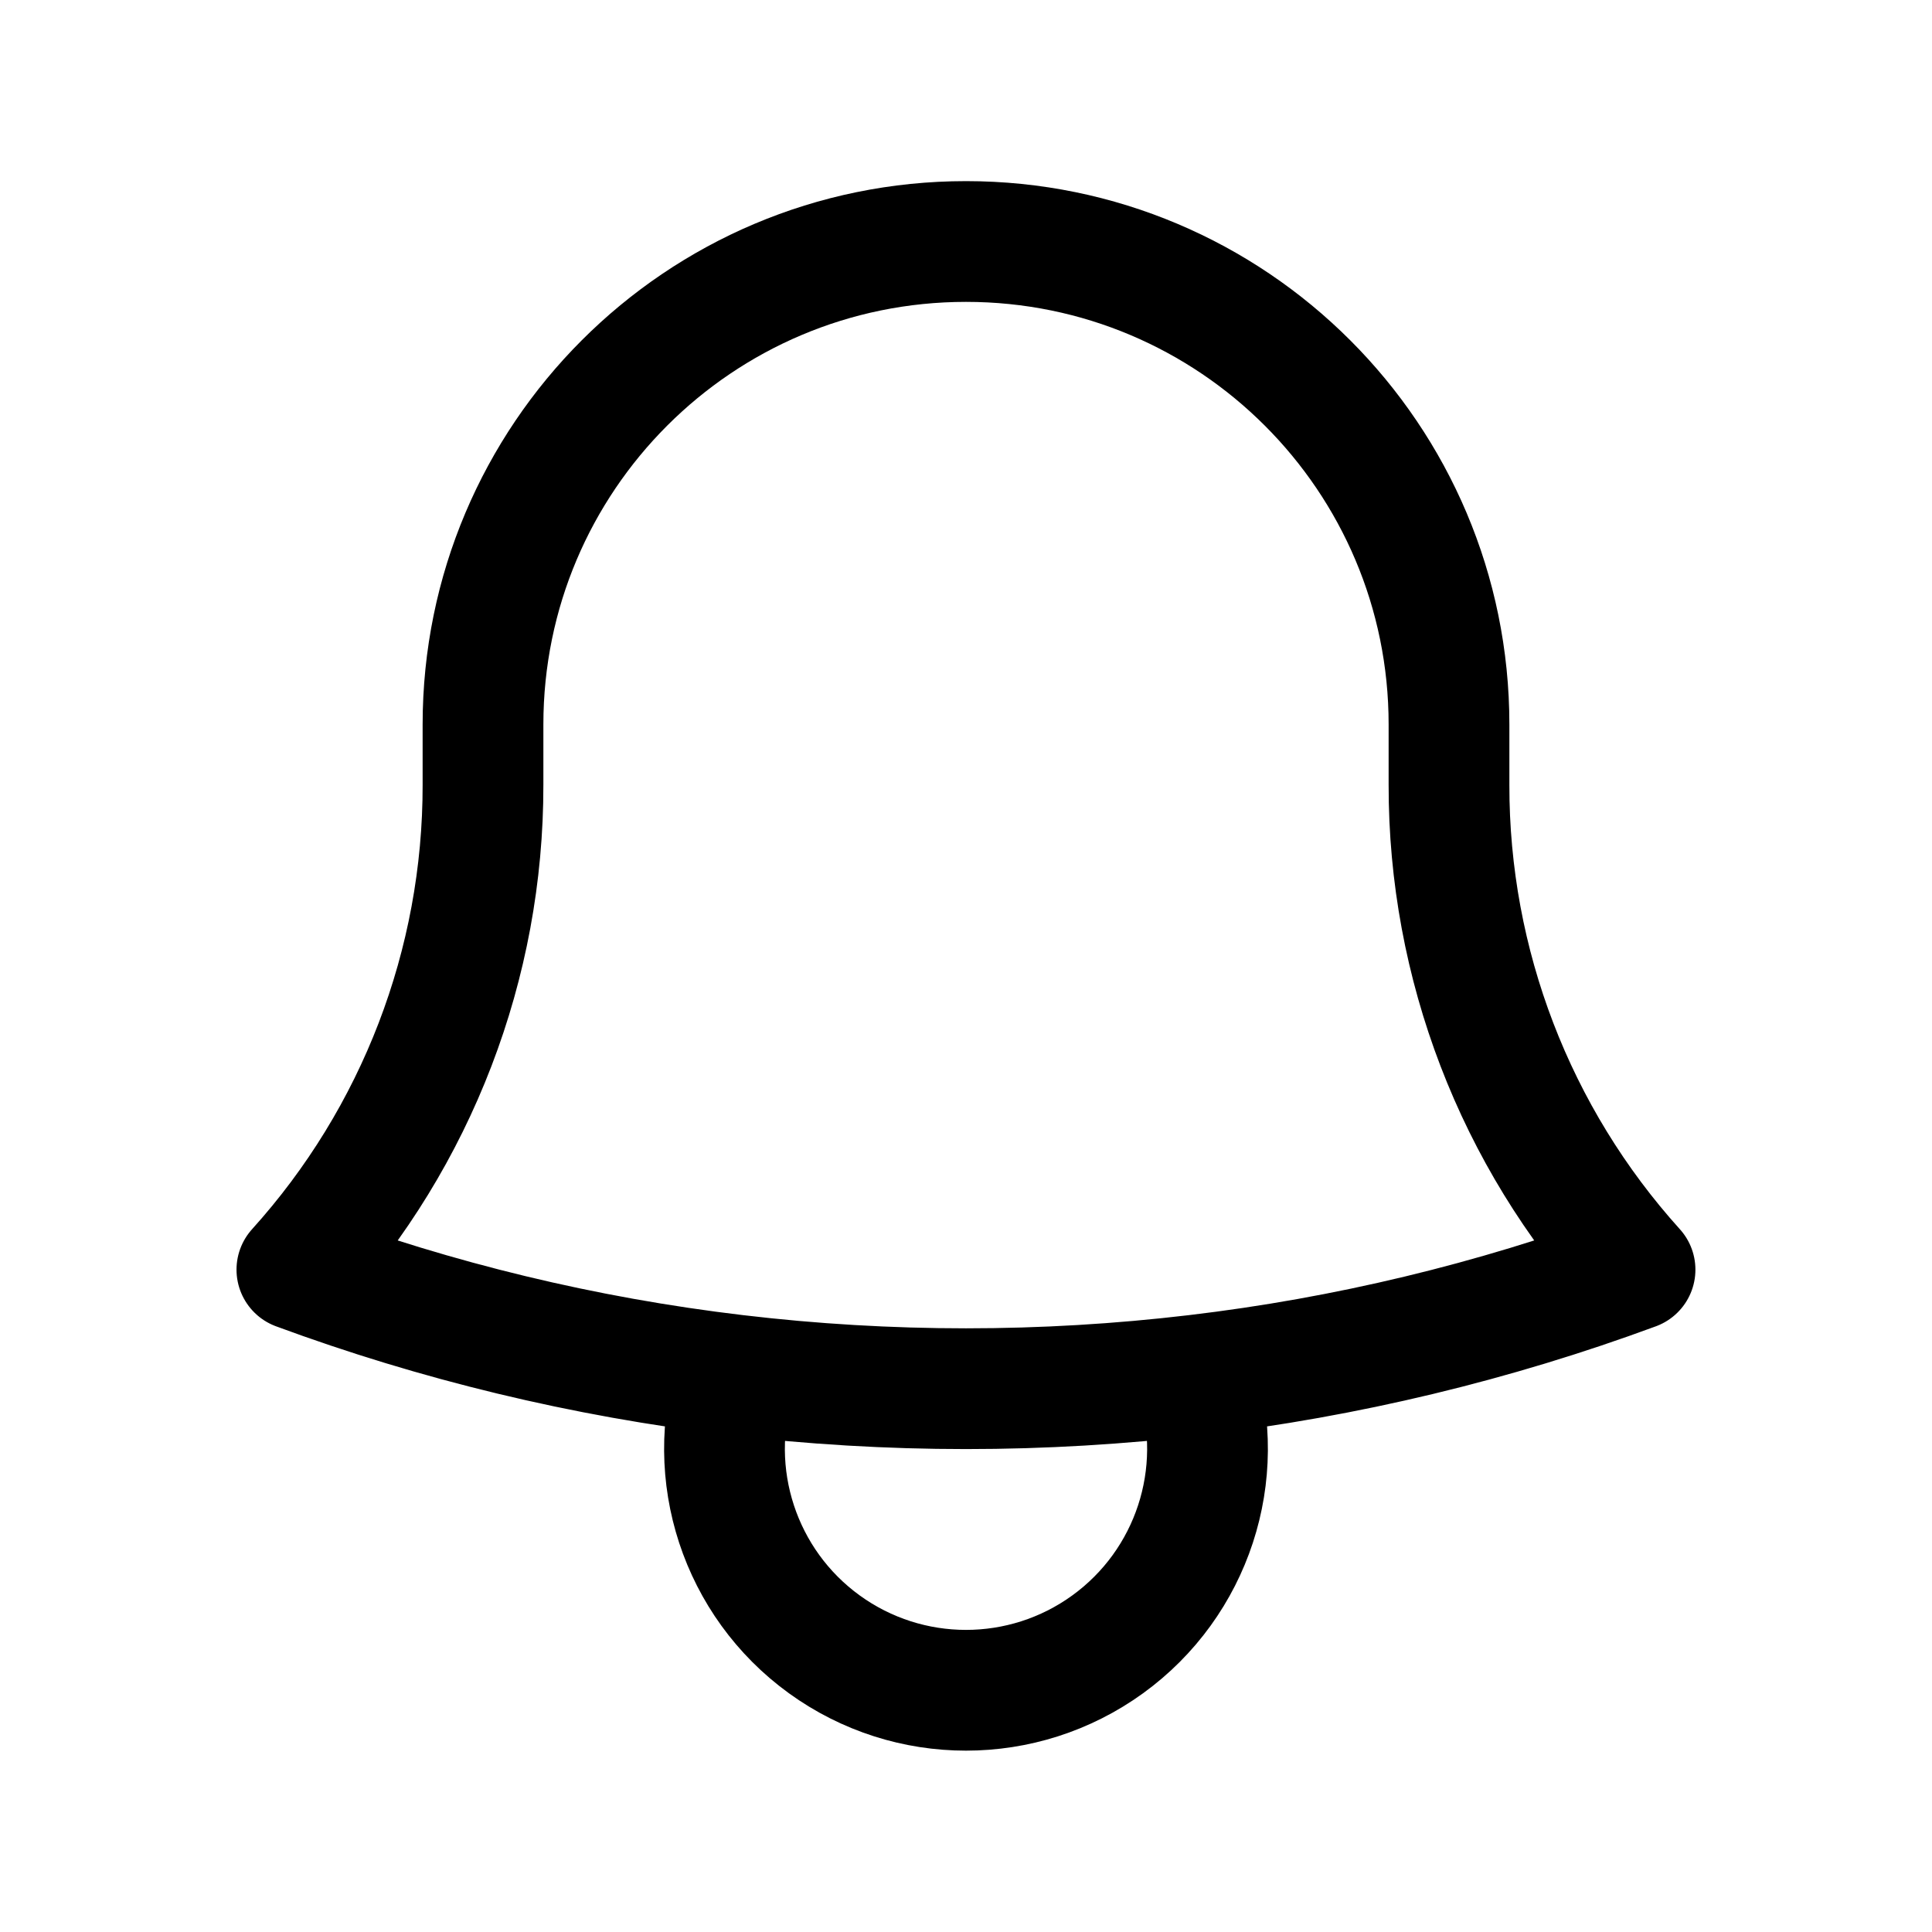
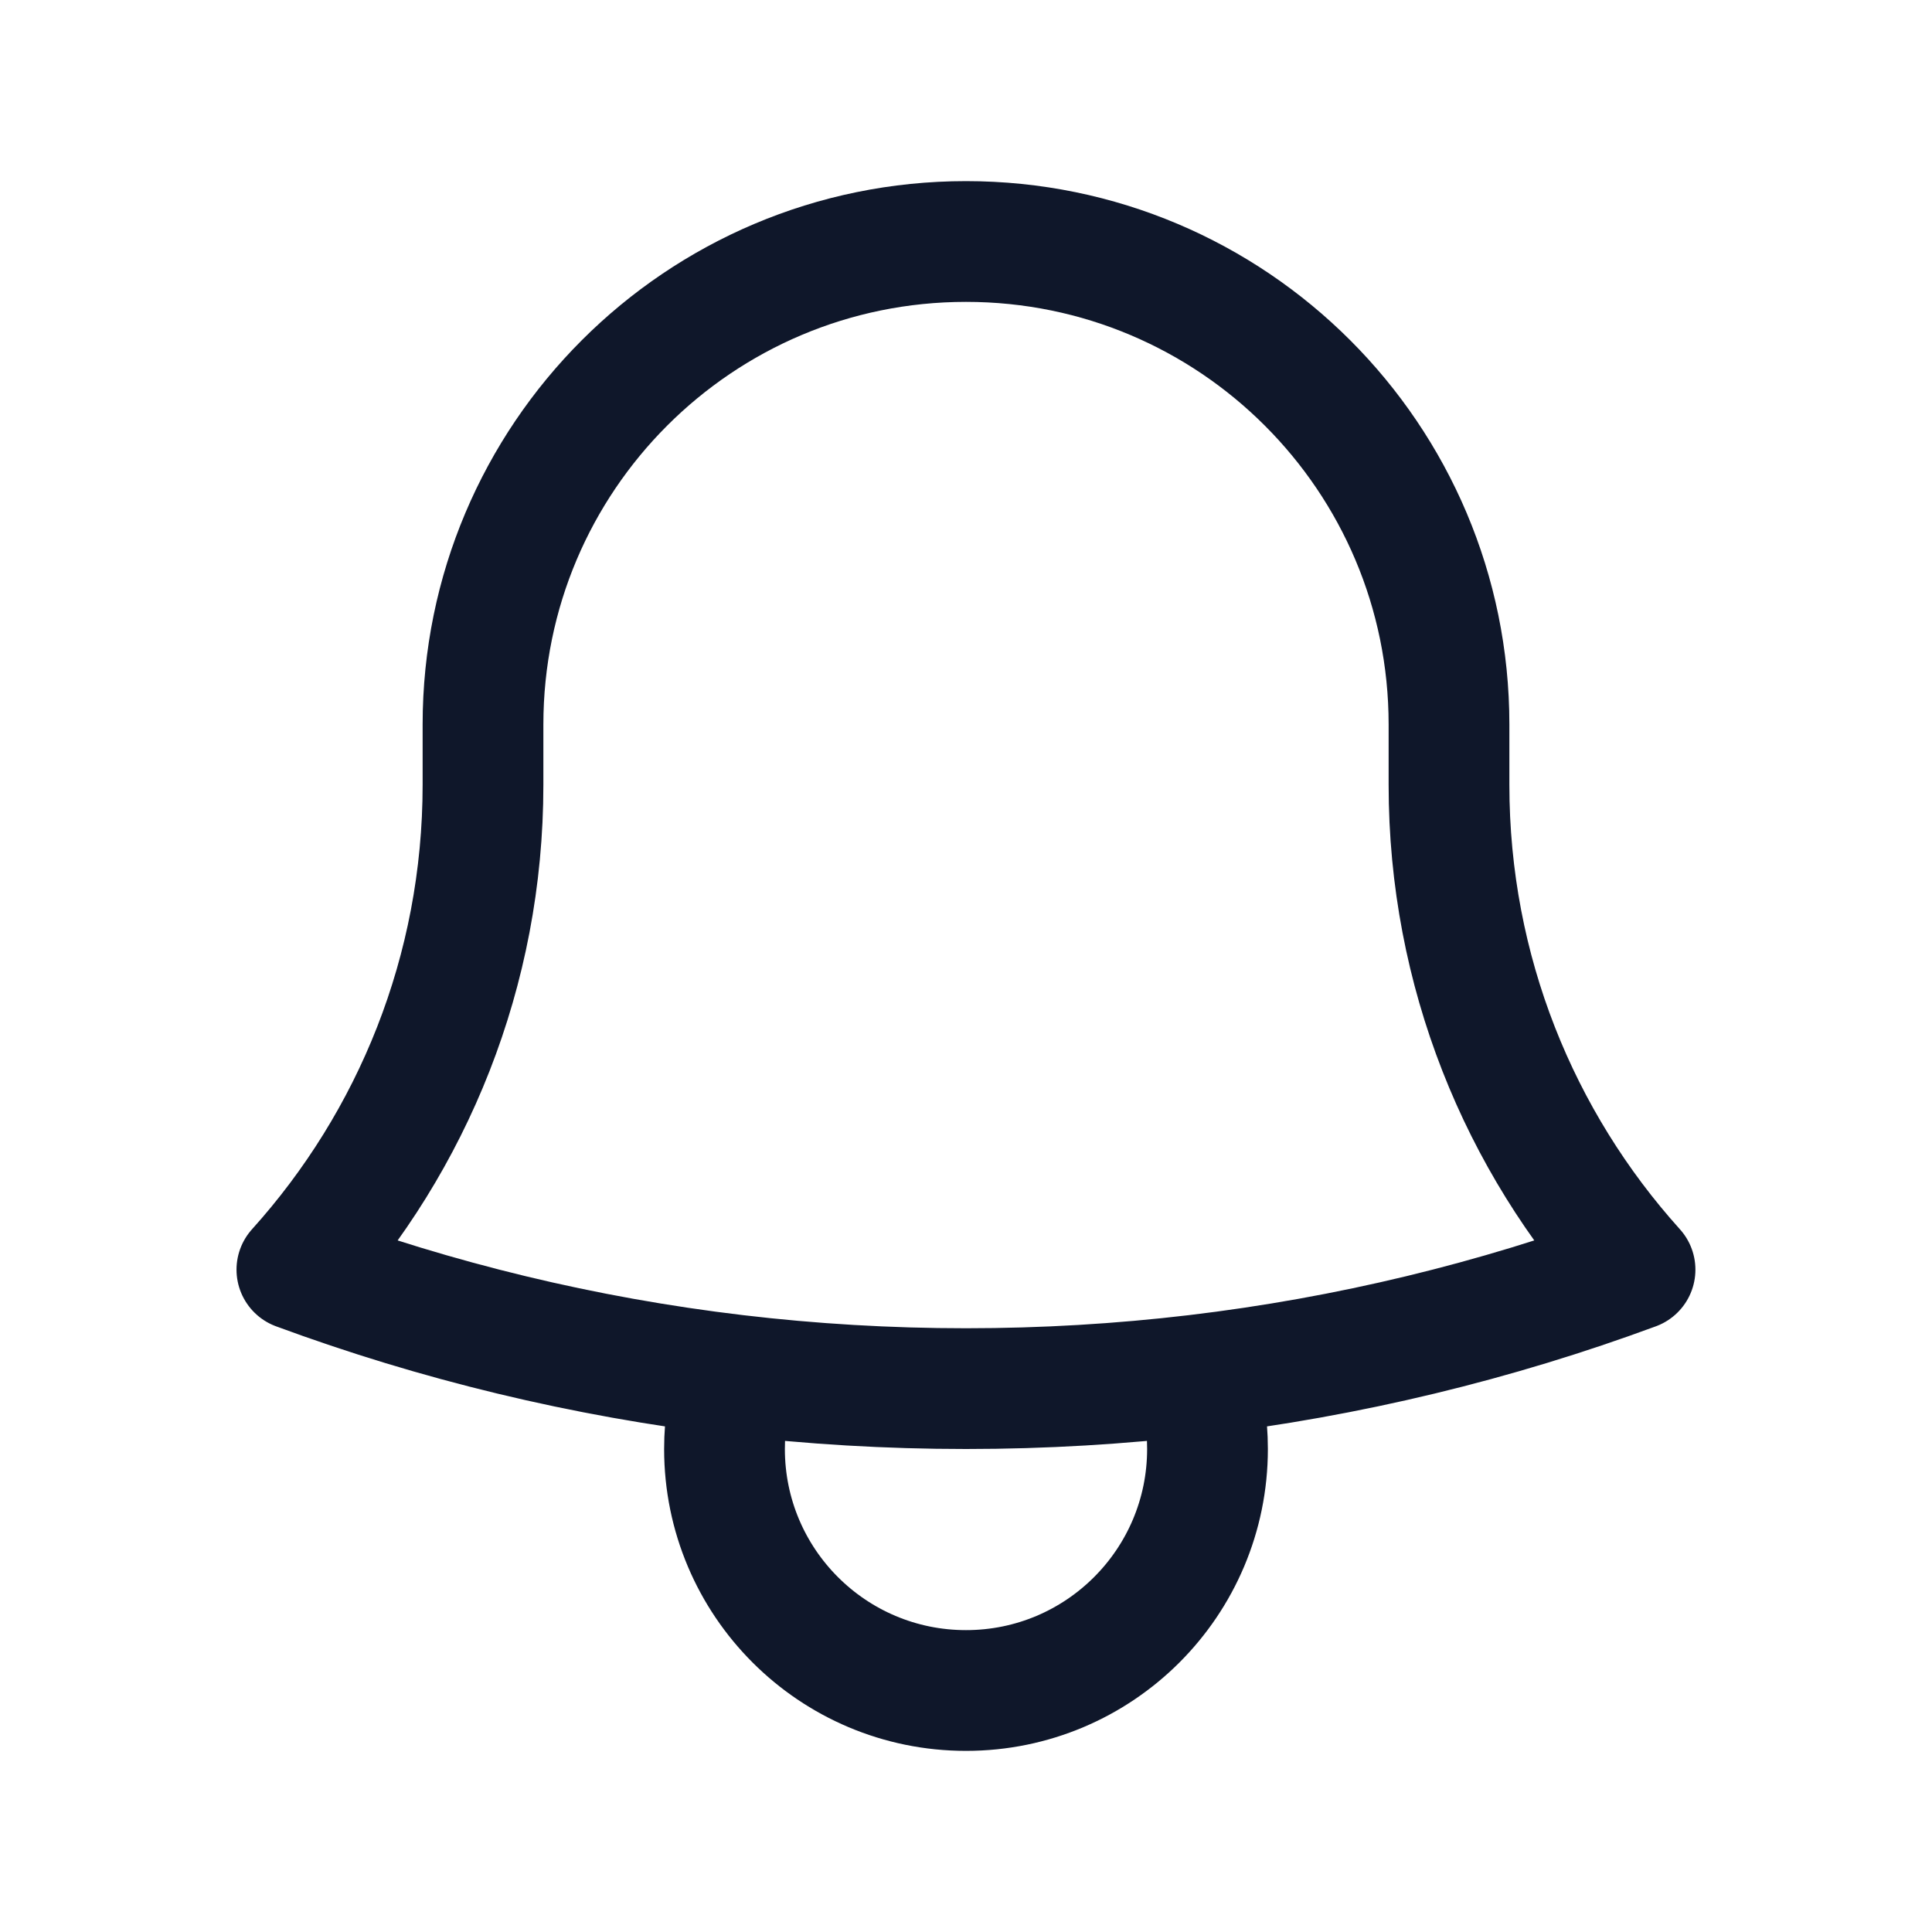
- <svg xmlns="http://www.w3.org/2000/svg" fill="none" viewBox="0 0 24 24" stroke-width="1.5" stroke="currentColor" aria-hidden="true" data-slot="icon">
-   <path stroke-linecap="round" stroke-linejoin="round" d="M14.857 17.082a23.848 23.848 0 0 0 5.454-1.31A8.967 8.967 0 0 1 18 9.75V9A6 6 0 0 0 6 9v.75a8.967 8.967 0 0 1-2.312 6.022c1.733.64 3.56 1.085 5.455 1.31m5.714 0a24.255 24.255 0 0 1-5.714 0m5.714 0a3 3 0 1 1-5.714 0" />
+ <svg xmlns="http://www.w3.org/2000/svg" width="24" height="24" viewBox="0 0 24 24" fill="none">
+   <path d="M14.857 17.082C16.751 16.857 18.578 16.412 20.311 15.772C18.874 14.177 18 12.066 18 9.75V9.049C18 9.033 18 9.016 18 9C18 5.686 15.314 3 12 3C8.686 3 6 5.686 6 9L6 9.75C6 12.066 5.125 14.177 3.688 15.772C5.421 16.412 7.248 16.857 9.143 17.082M14.857 17.082C13.92 17.193 12.967 17.25 12 17.25C11.033 17.25 10.08 17.193 9.143 17.082M14.857 17.082C14.95 17.371 15 17.68 15 18C15 19.657 13.657 21 12 21C10.343 21 9 19.657 9 18C9 17.68 9.05 17.371 9.143 17.082" stroke="#0F172A" stroke-width="1.5" stroke-linecap="round" stroke-linejoin="round" />
</svg>
